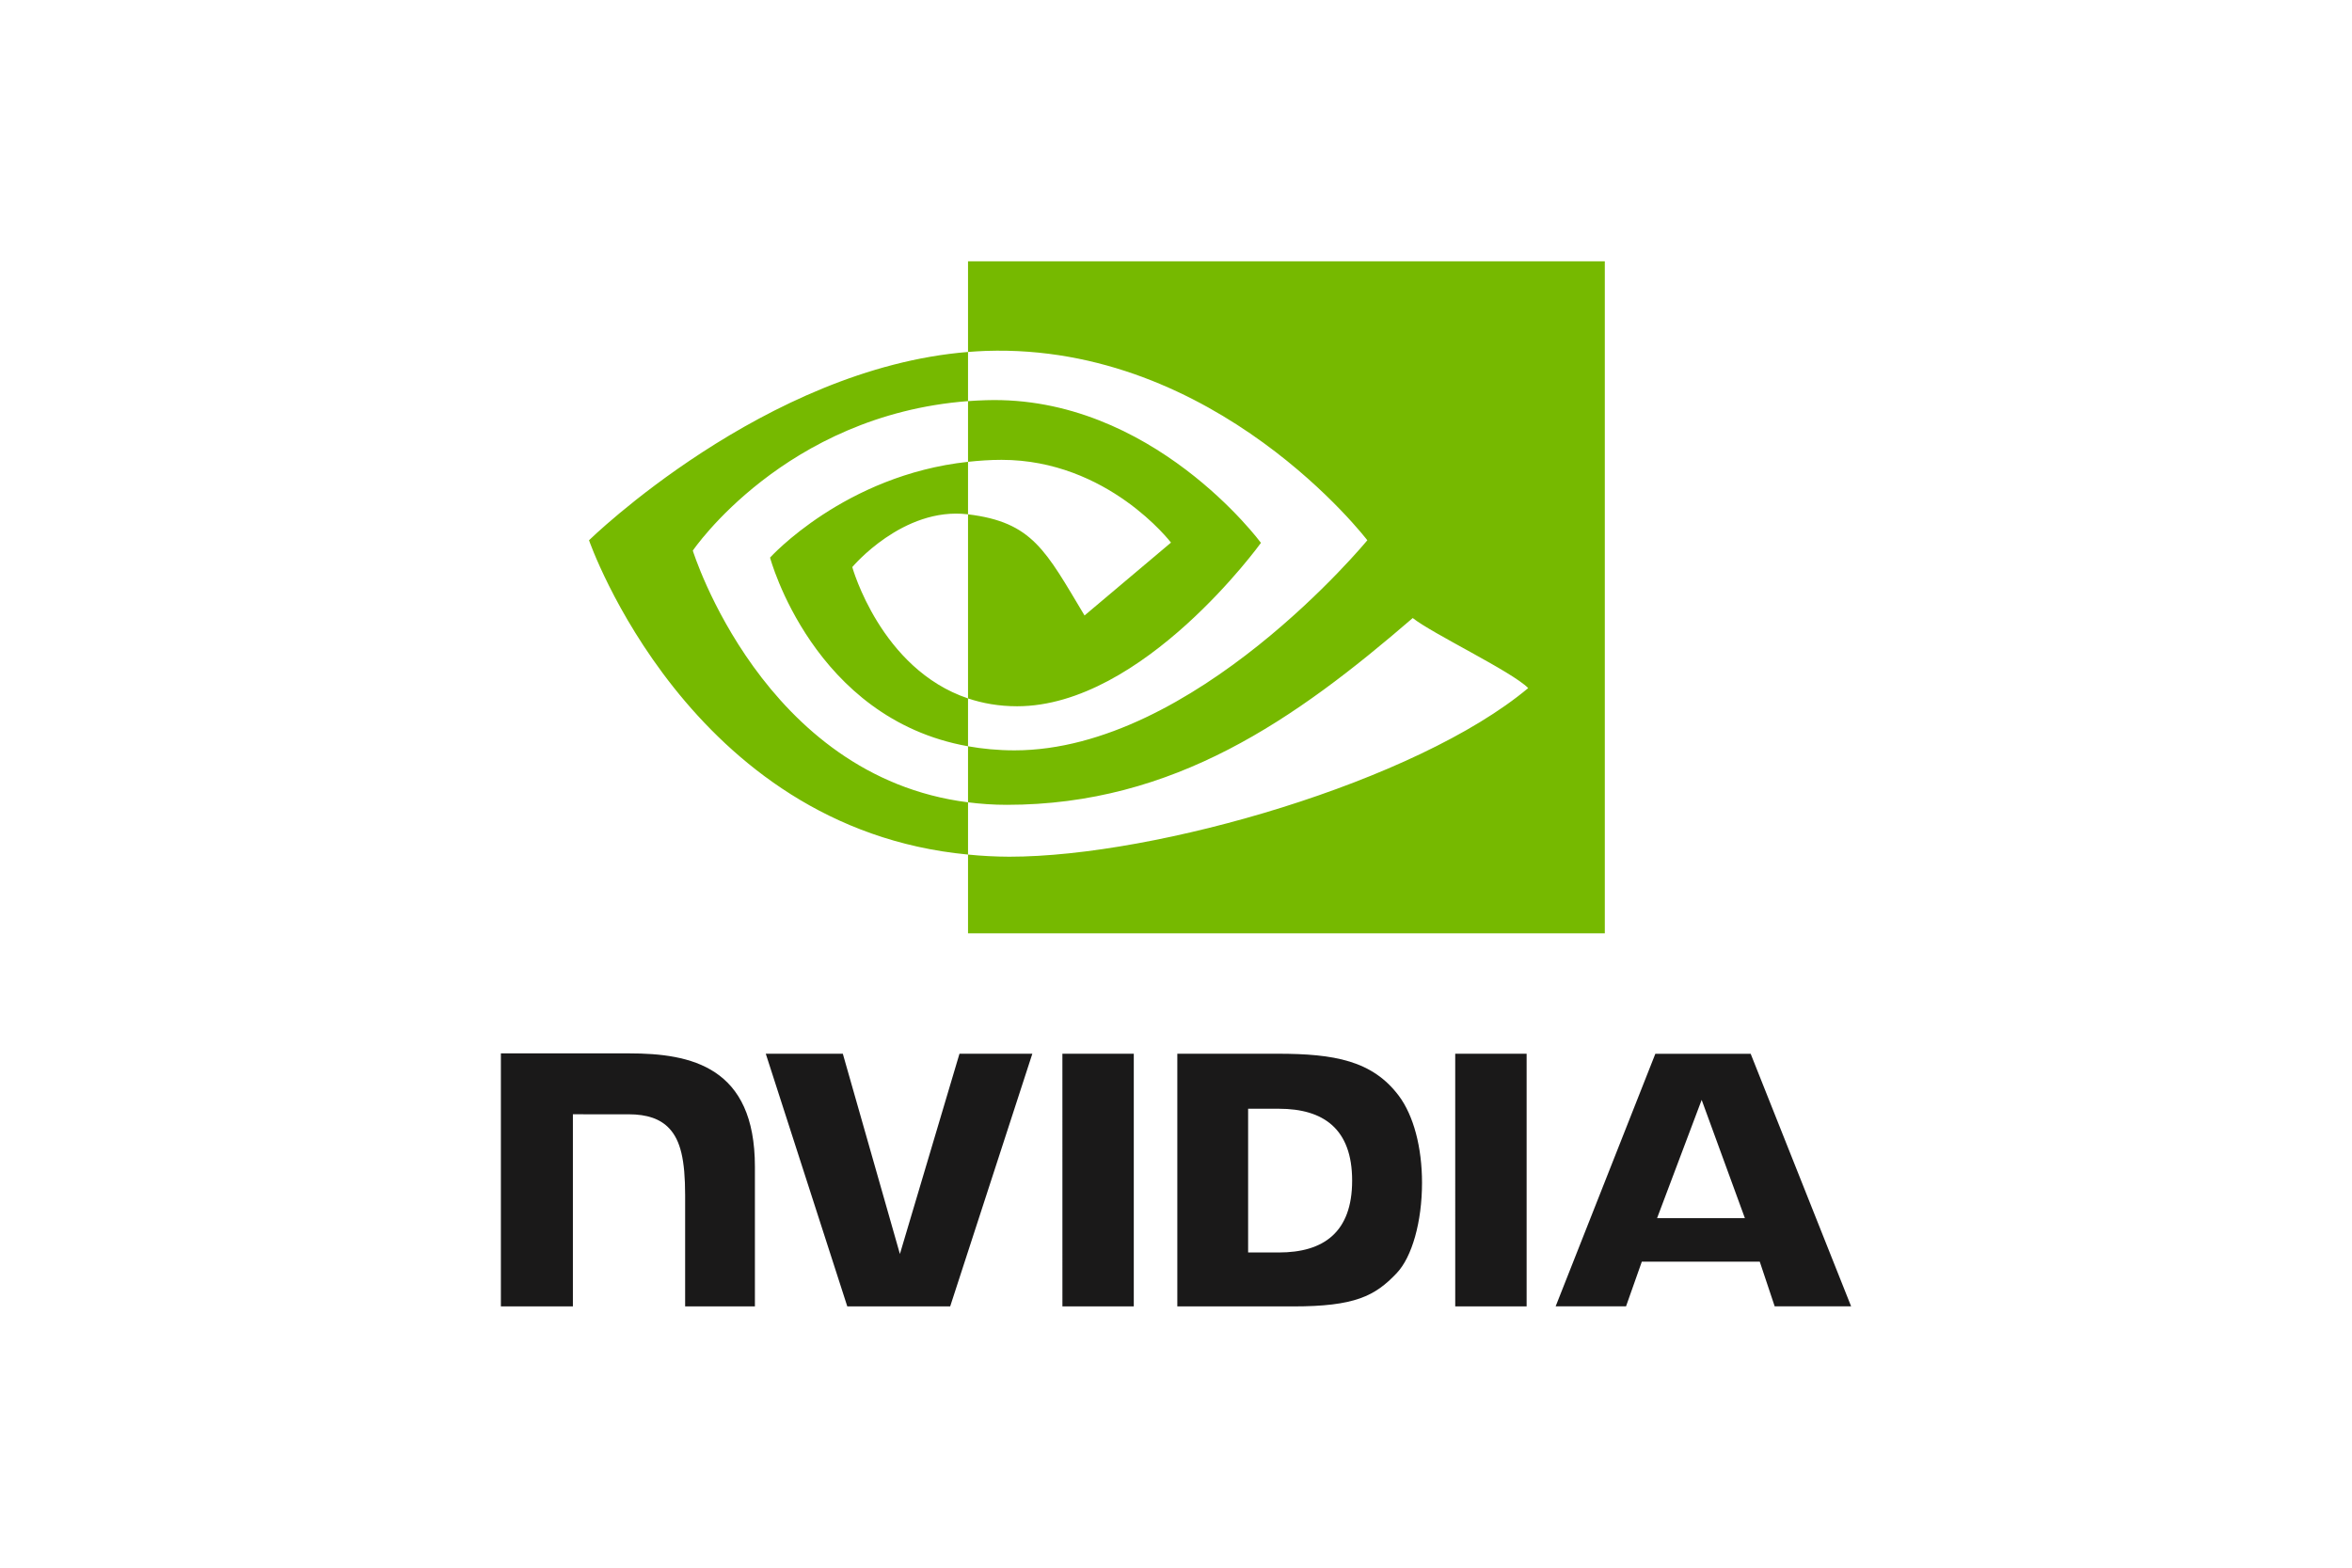
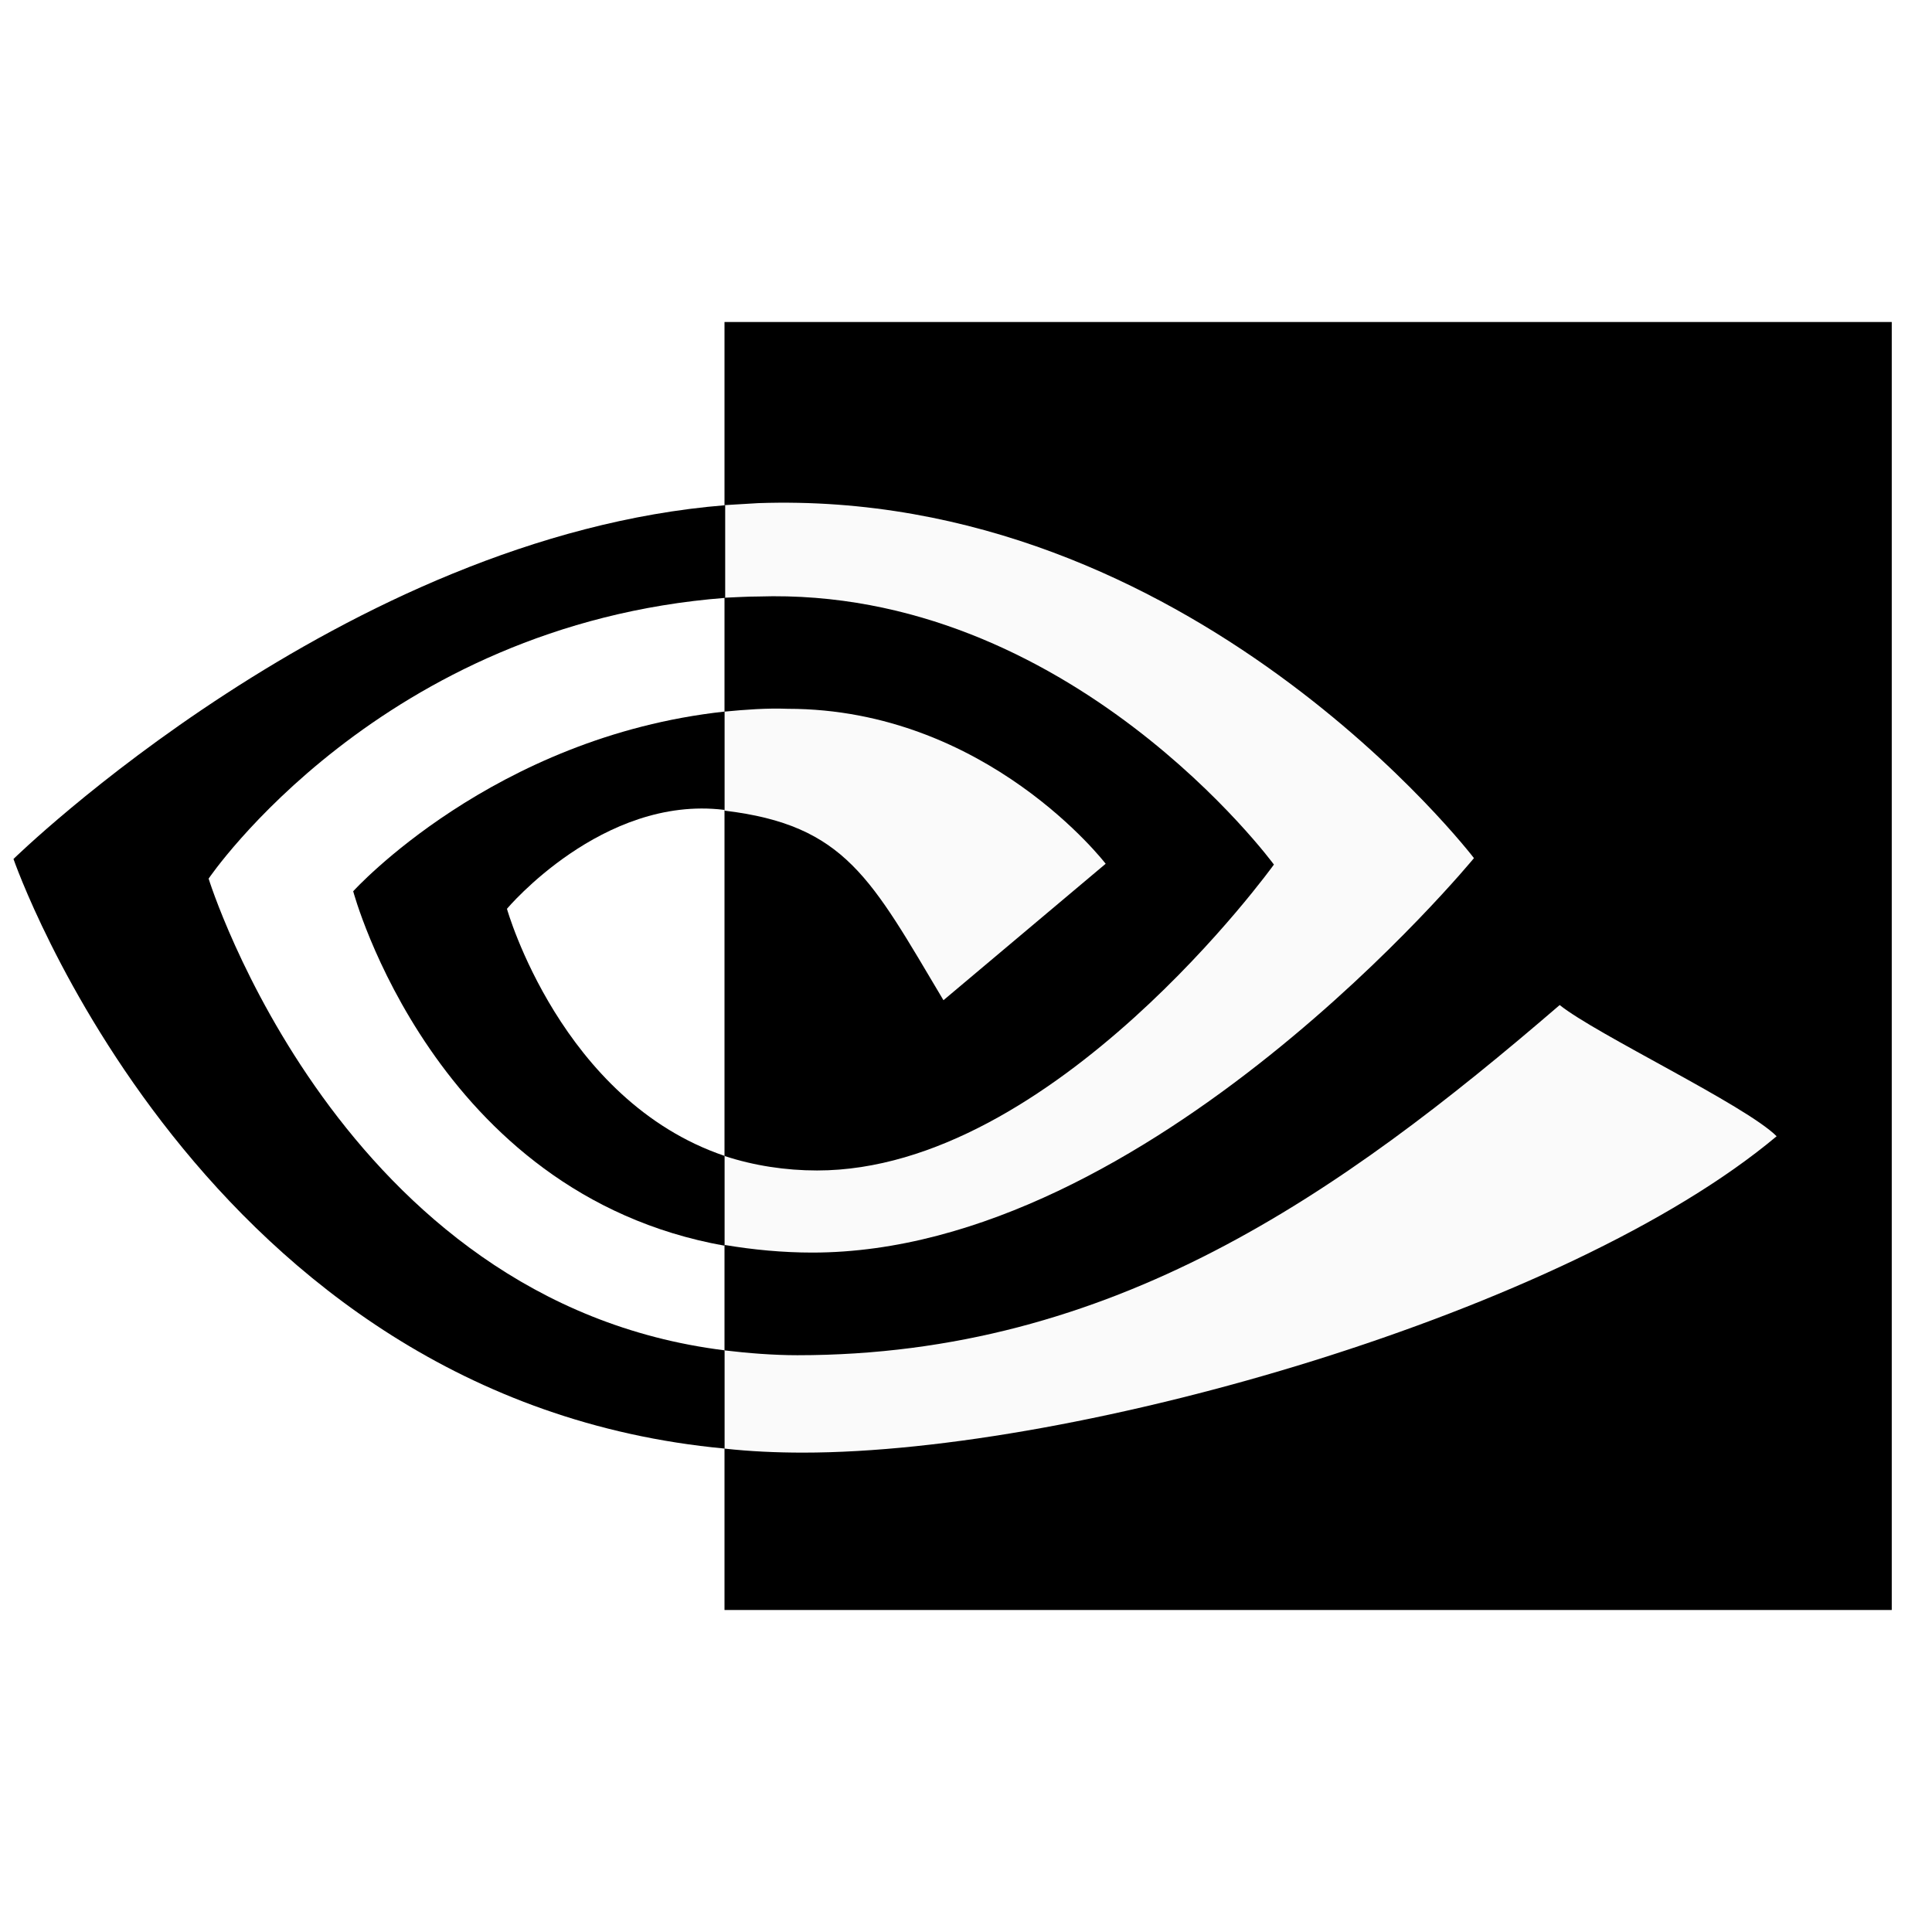
- <svg xmlns="http://www.w3.org/2000/svg" height="800" width="1200" viewBox="-29.998 -38.707 259.981 232.24">
-   <g fill-rule="evenodd" fill="none">
-     <path fill="#1A1919" d="M83.166 117.393l.004 37.434h10.57v-37.433H83.166zM0 117.343v37.484h10.666v-28.463l8.263.003c2.737 0 4.686.681 6.005 2.088 1.673 1.782 2.355 4.655 2.355 9.912v16.46h10.334v-20.71c0-14.781-9.422-16.775-18.64-16.775H0zm100.188.051v37.433h17.148c9.136 0 12.117-1.52 15.342-4.926 2.28-2.392 3.753-7.642 3.753-13.379 0-5.261-1.247-9.956-3.422-12.879-3.917-5.227-9.56-6.249-17.983-6.249zm10.487 8.15h4.546c6.594 0 10.86 2.962 10.86 10.646 0 7.686-4.266 10.647-10.86 10.647h-4.546v-21.292zm-42.752-8.15L59.1 147.062l-8.455-29.666-11.412-.002 12.074 37.433h15.238l12.169-37.433h-10.79zm73.427 37.433h10.574v-37.43l-10.576-.003zm29.637-37.42l-14.763 37.407h10.425l2.336-6.612h17.47l2.21 6.612h11.32l-14.876-37.41-14.122.004zm6.863 6.825l6.404 17.524h-13.01z" />
-     <path fill="#76B900" d="M69.189 29.708v-8.993a67.728 67.728 0 012.653-.136c24.596-.773 40.733 21.134 40.733 21.134S95.147 65.919 76.46 65.919c-2.692 0-5.1-.433-7.271-1.162v-27.27c9.575 1.156 11.5 5.386 17.258 14.982L99.25 41.674s-9.345-12.258-25.1-12.258c-1.715 0-3.353.12-4.961.292zm0-29.707v13.433c.882-.07 1.766-.126 2.653-.158 34.205-1.152 56.489 28.052 56.489 28.052s-25.597 31.124-52.262 31.124c-2.443 0-4.73-.225-6.88-.606v8.303c1.838.234 3.742.372 5.73.372 24.815 0 42.76-12.672 60.138-27.671 2.879 2.307 14.675 7.919 17.1 10.378-16.523 13.832-55.028 24.98-76.857 24.98a63.43 63.43 0 01-6.111-.318v11.67h94.316V0H69.19zm0 64.756v7.09c-22.952-4.093-29.322-27.95-29.322-27.95s11.02-12.21 29.322-14.189v7.779c-.014 0-.024-.004-.036-.004-9.604-1.154-17.108 7.82-17.108 7.82s4.204 15.106 17.144 19.454zM28.425 42.862s13.602-20.073 40.764-22.148v-7.28c-30.084 2.414-56.136 27.893-56.136 27.893S27.807 83.985 69.19 87.89v-7.74c-30.368-3.822-40.765-37.288-40.765-37.288z" />
-   </g>
+ <svg xmlns="http://www.w3.org/2000/svg" viewBox="0 0 48 48" width="480px" height="480px">
+   <rect width="29" height="32" x="18" y="8" />
+   <path fill="#fafafa" d="M18,17.68c0.52-0.05,1.05-0.09,1.57-0.07c4.95,0,7.9,3.85,7.9,3.85l-4.03,3.39 c-1.8-3.02-2.43-4.35-5.44-4.71V17.68z M18,28.72c0.73,0.24,1.52,0.36,2.3,0.36c5.88,0,11.35-7.6,11.35-7.6s-5.07-6.91-12.81-6.66 c-0.28,0-0.56,0.02-0.84,0.03v-2.3l0.84-0.05c10.76-0.37,17.78,8.82,17.78,8.82s-8.05,9.8-16.44,9.8c-0.73,0-1.47-0.07-2.18-0.19 V28.72z M19.95,36.09c-0.66,0-1.32-0.03-1.95-0.1v-2.44c0.59,0.07,1.22,0.12,1.81,0.12c7.82,0,13.47-3.99,18.94-8.7 c0.91,0.73,4.62,2.49,5.39,3.26C38.94,32.59,26.82,36.09,19.95,36.09z" />
+   <path d="M18,28.717v2.232c-7.219-1.29-9.225-8.806-9.225-8.806s3.47-3.836,9.225-4.464v2.441h-0.017 c-3.017-0.366-5.388,2.459-5.388,2.459S13.937,27.339,18,28.717" />
+   <path d="M5.183,21.829c0,0,4.272-6.313,12.834-6.975v-2.302c-9.486,0.767-17.682,8.789-17.682,8.789 S4.974,34.768,18,35.989v-2.441C8.444,32.361,5.183,21.829,5.183,21.829z" />
</svg>
